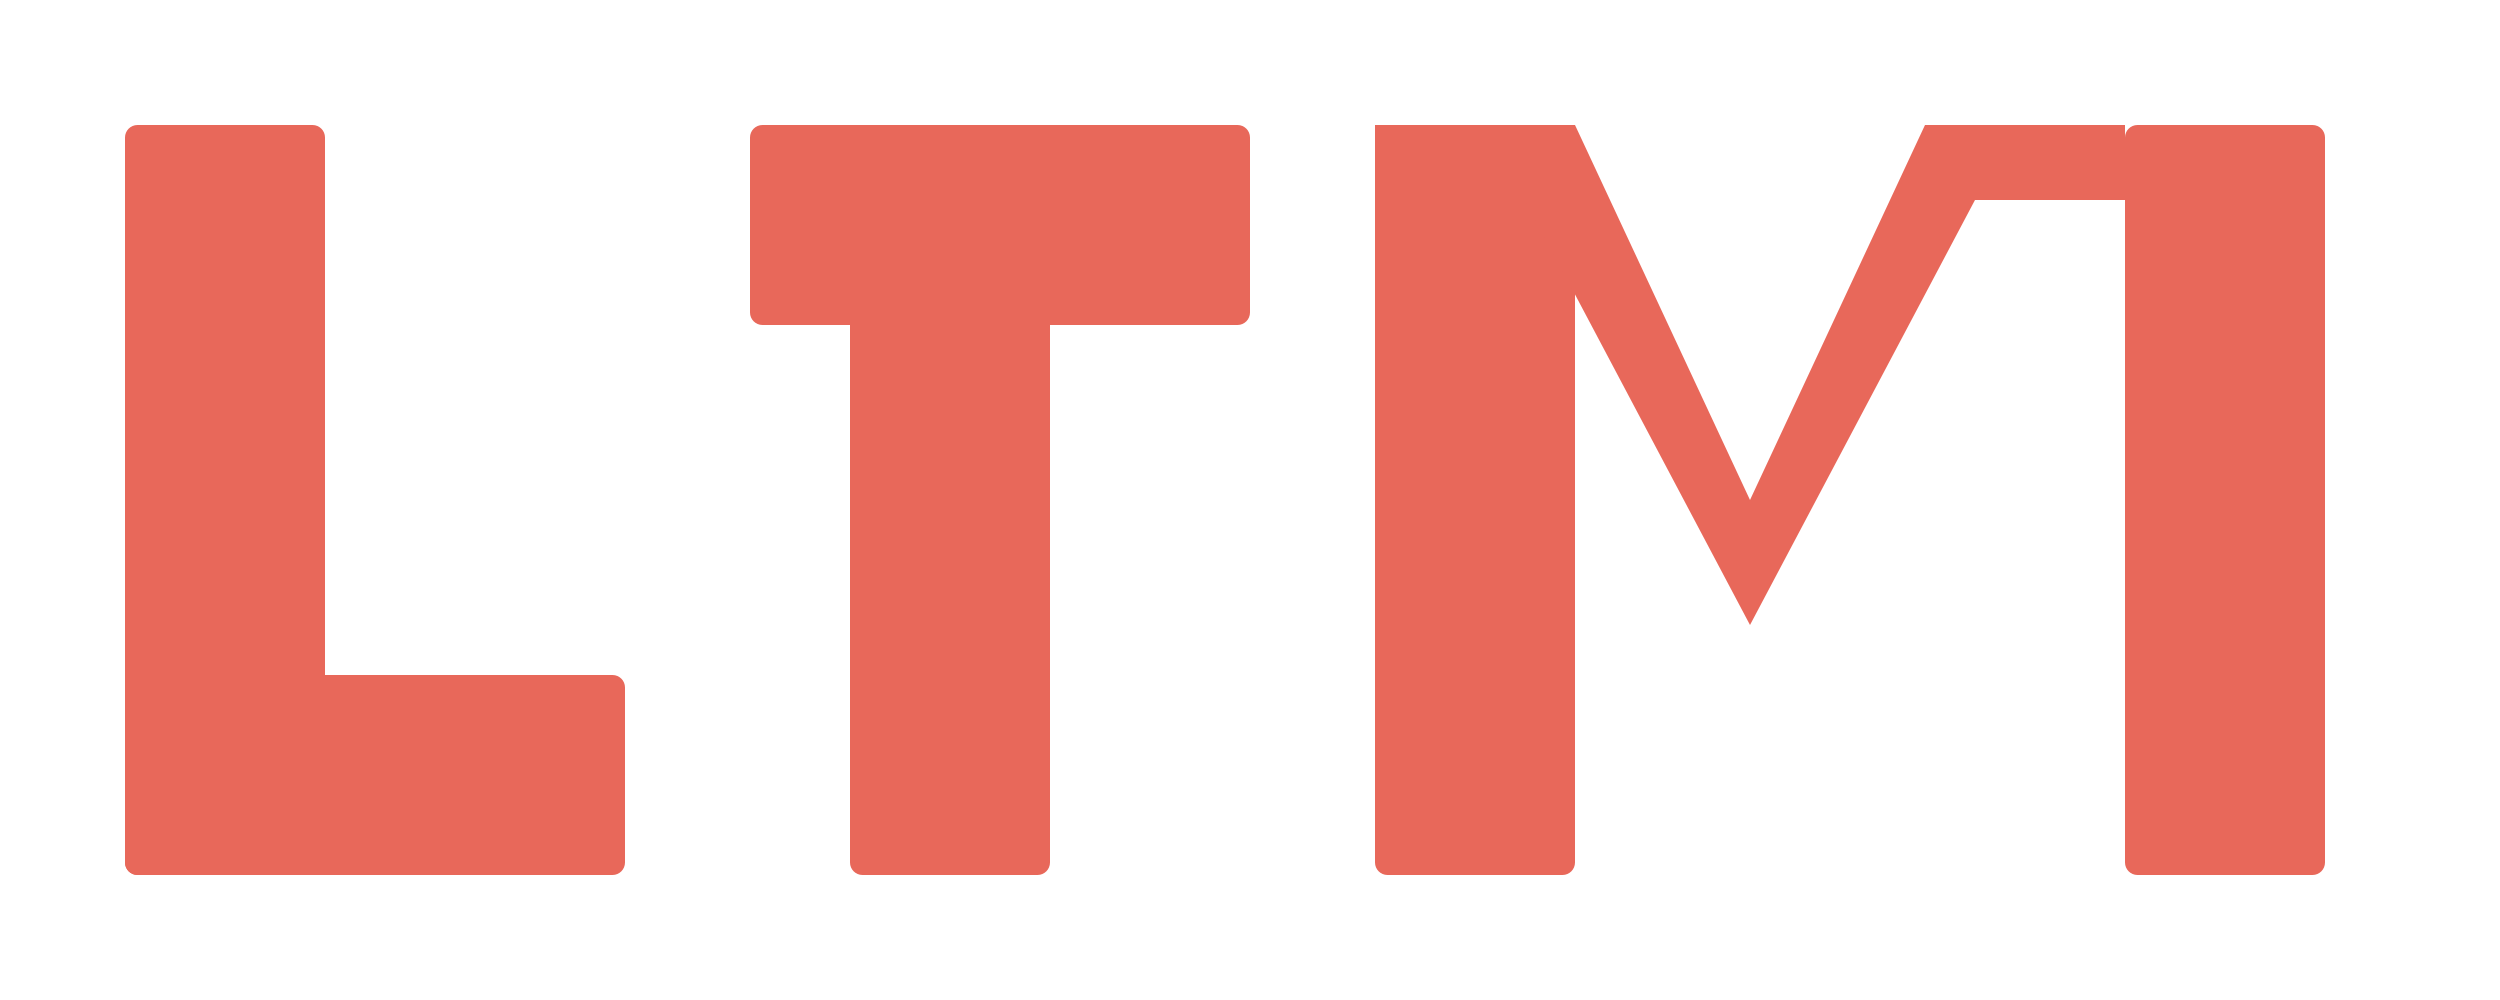
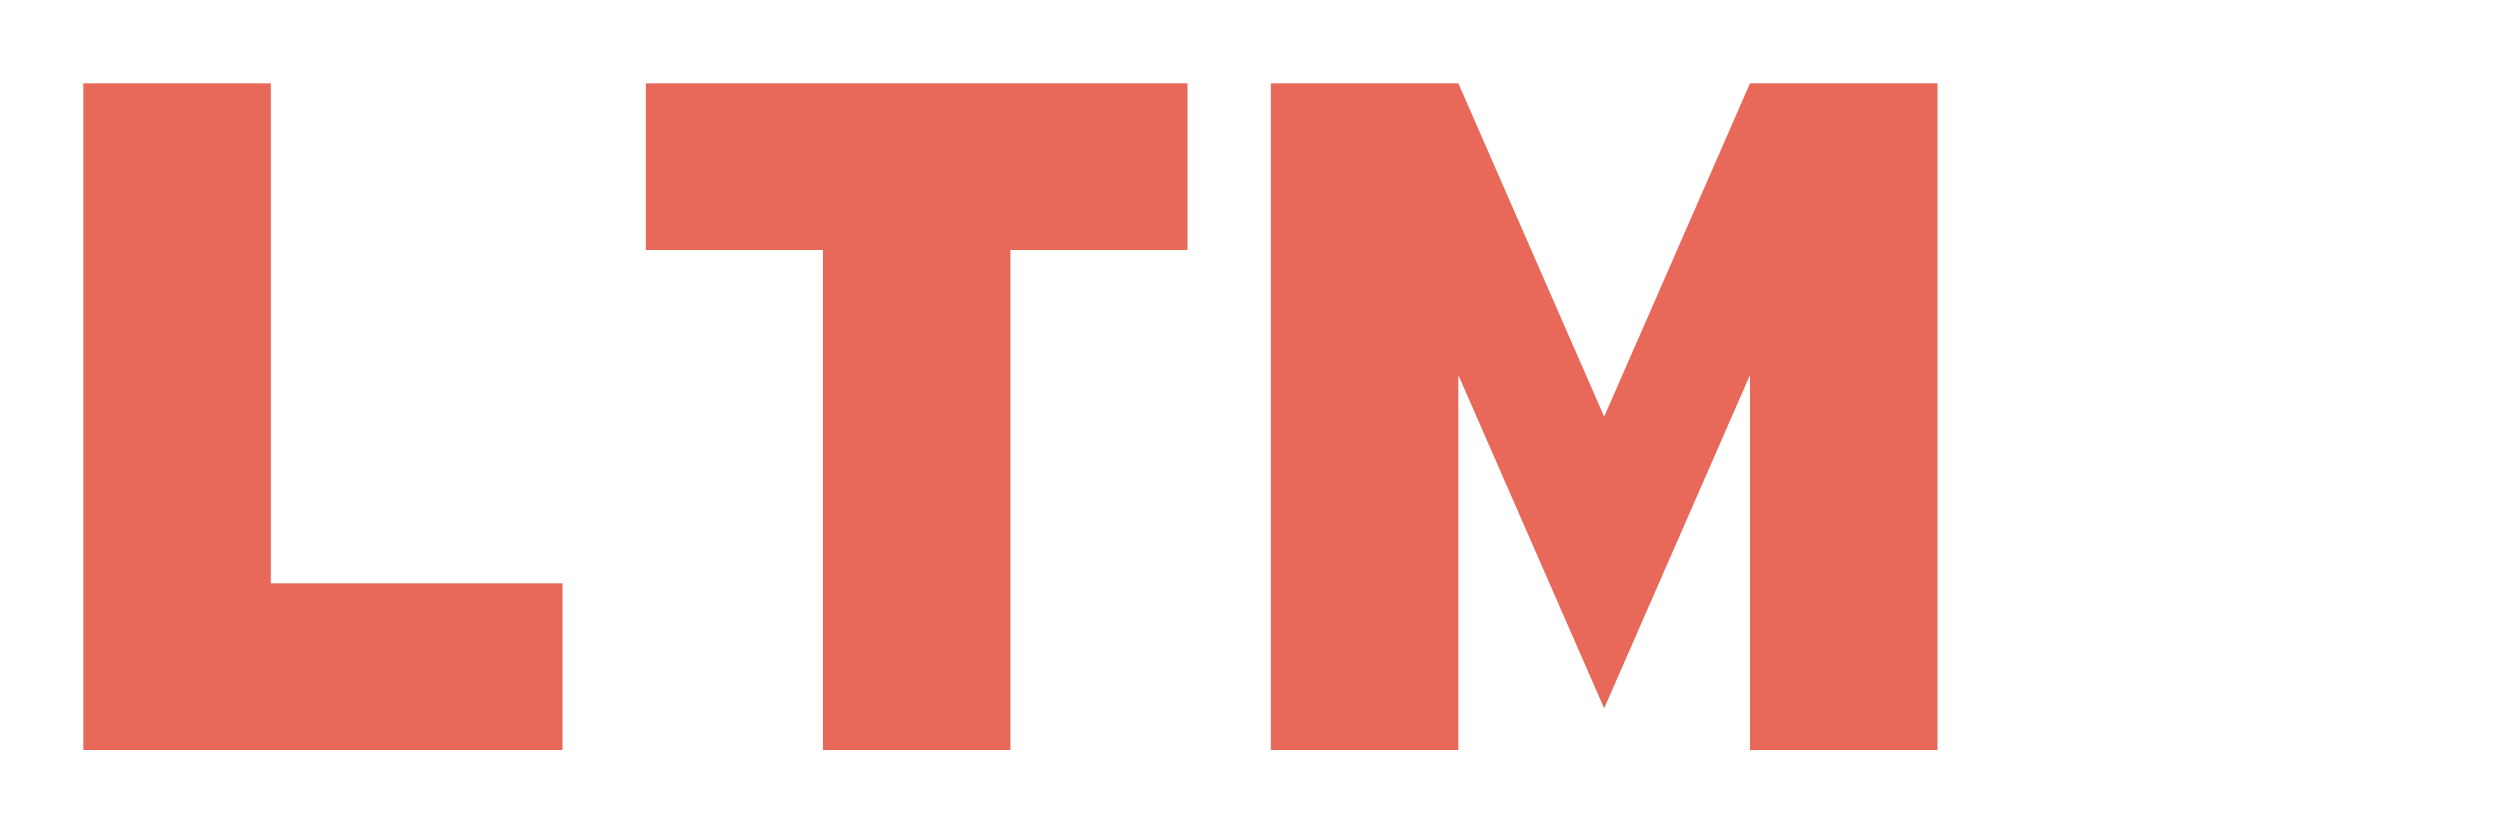
- <svg xmlns="http://www.w3.org/2000/svg" viewBox="0 0 400 160" fill="none">
-   <g fill="#E8685A">
-     <rect x="20" y="20" width="32" height="120" rx="2" />
-     <rect x="20" y="108" width="80" height="32" rx="2" />
-     <rect x="120" y="20" width="80" height="32" rx="2" />
-     <rect x="136" y="20" width="32" height="120" rx="2" />
-     <rect x="220" y="20" width="32" height="120" rx="2" />
-     <polygon points="252,20 280,80 308,20 340,20 340,32 316,32 280,100 244,32 220,32 220,20" />
-     <rect x="340" y="20" width="32" height="120" rx="2" />
-   </g>
+ <svg xmlns="http://www.w3.org/2000/svg" viewBox="0 0 240 80" fill="none">
+   <defs>
+     <style>
+       .ltm-letter { fill: #E8685A; }
+     </style>
+   </defs>
+   <path class="ltm-letter" d="M8 8 h18 v48 h28 v16 H8 Z" />
+   <path class="ltm-letter" d="M62 8 h52 v16 h-17 v48 h-18 v-48 h-17 Z" />
+   <path class="ltm-letter" d="M122 8 h18 l14 32 14-32 h18 v64 h-18 v-36 l-14 32 -14-32 v36 h-18 Z" />
</svg>
